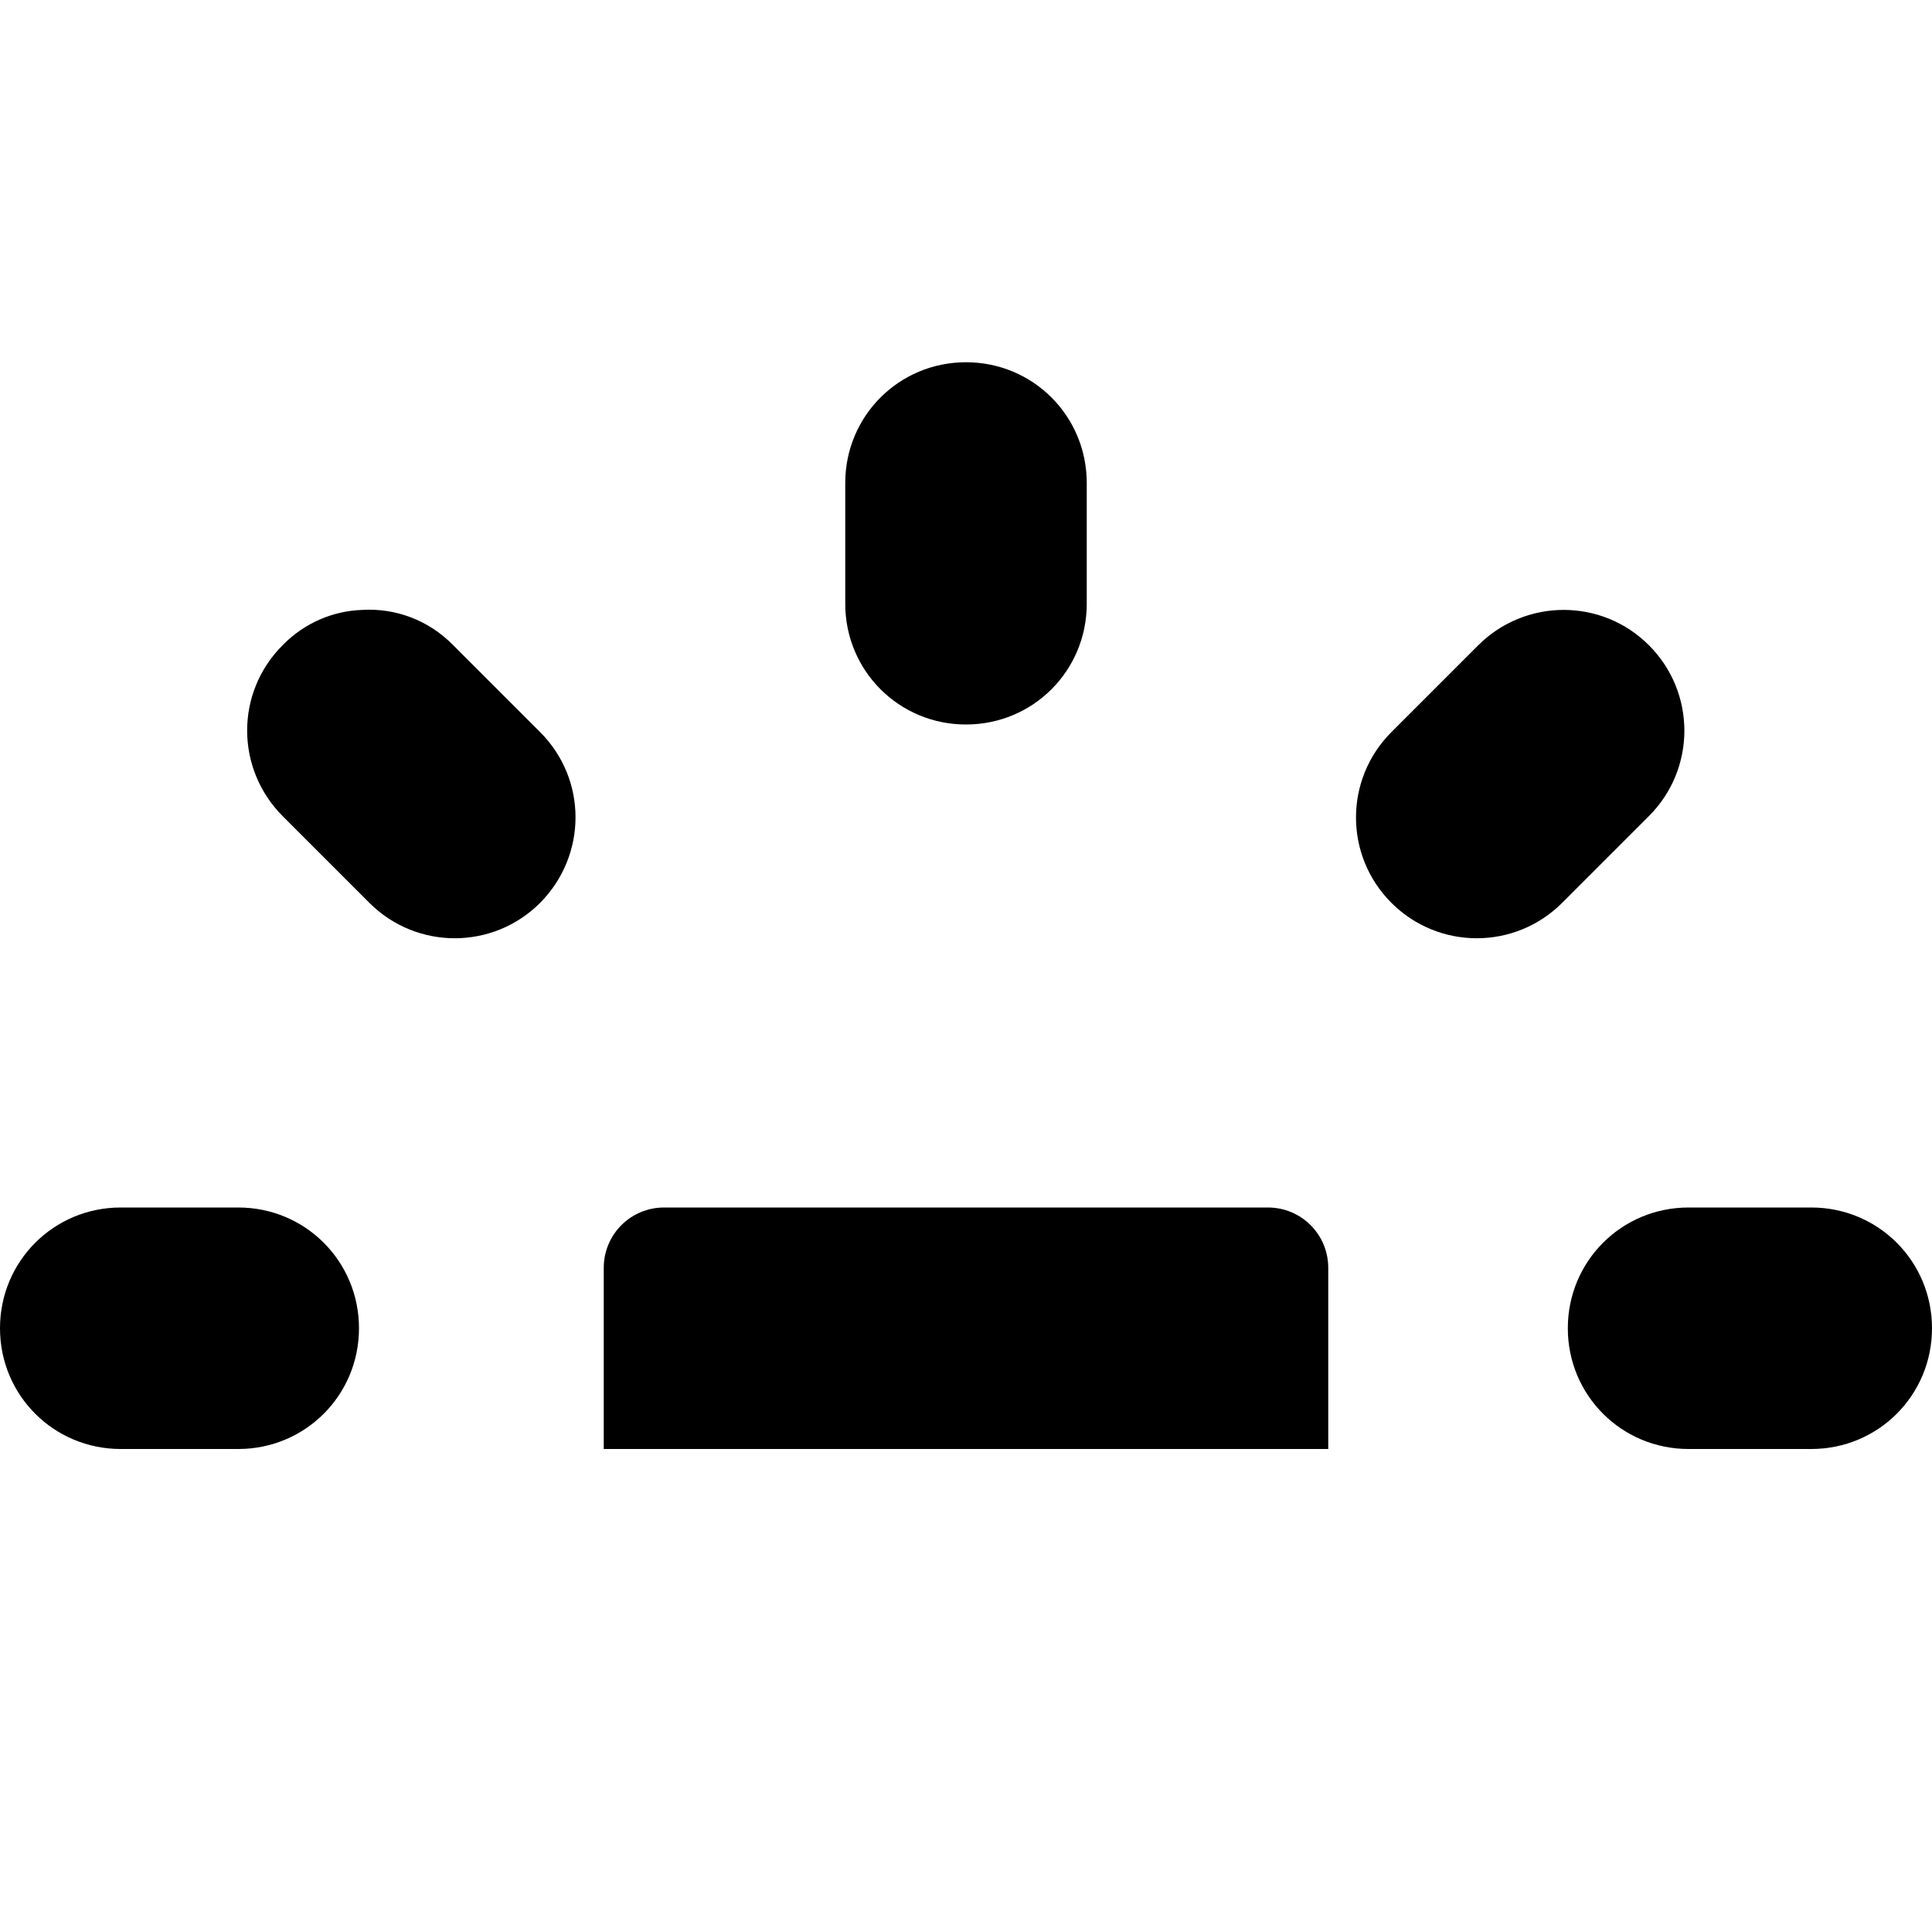
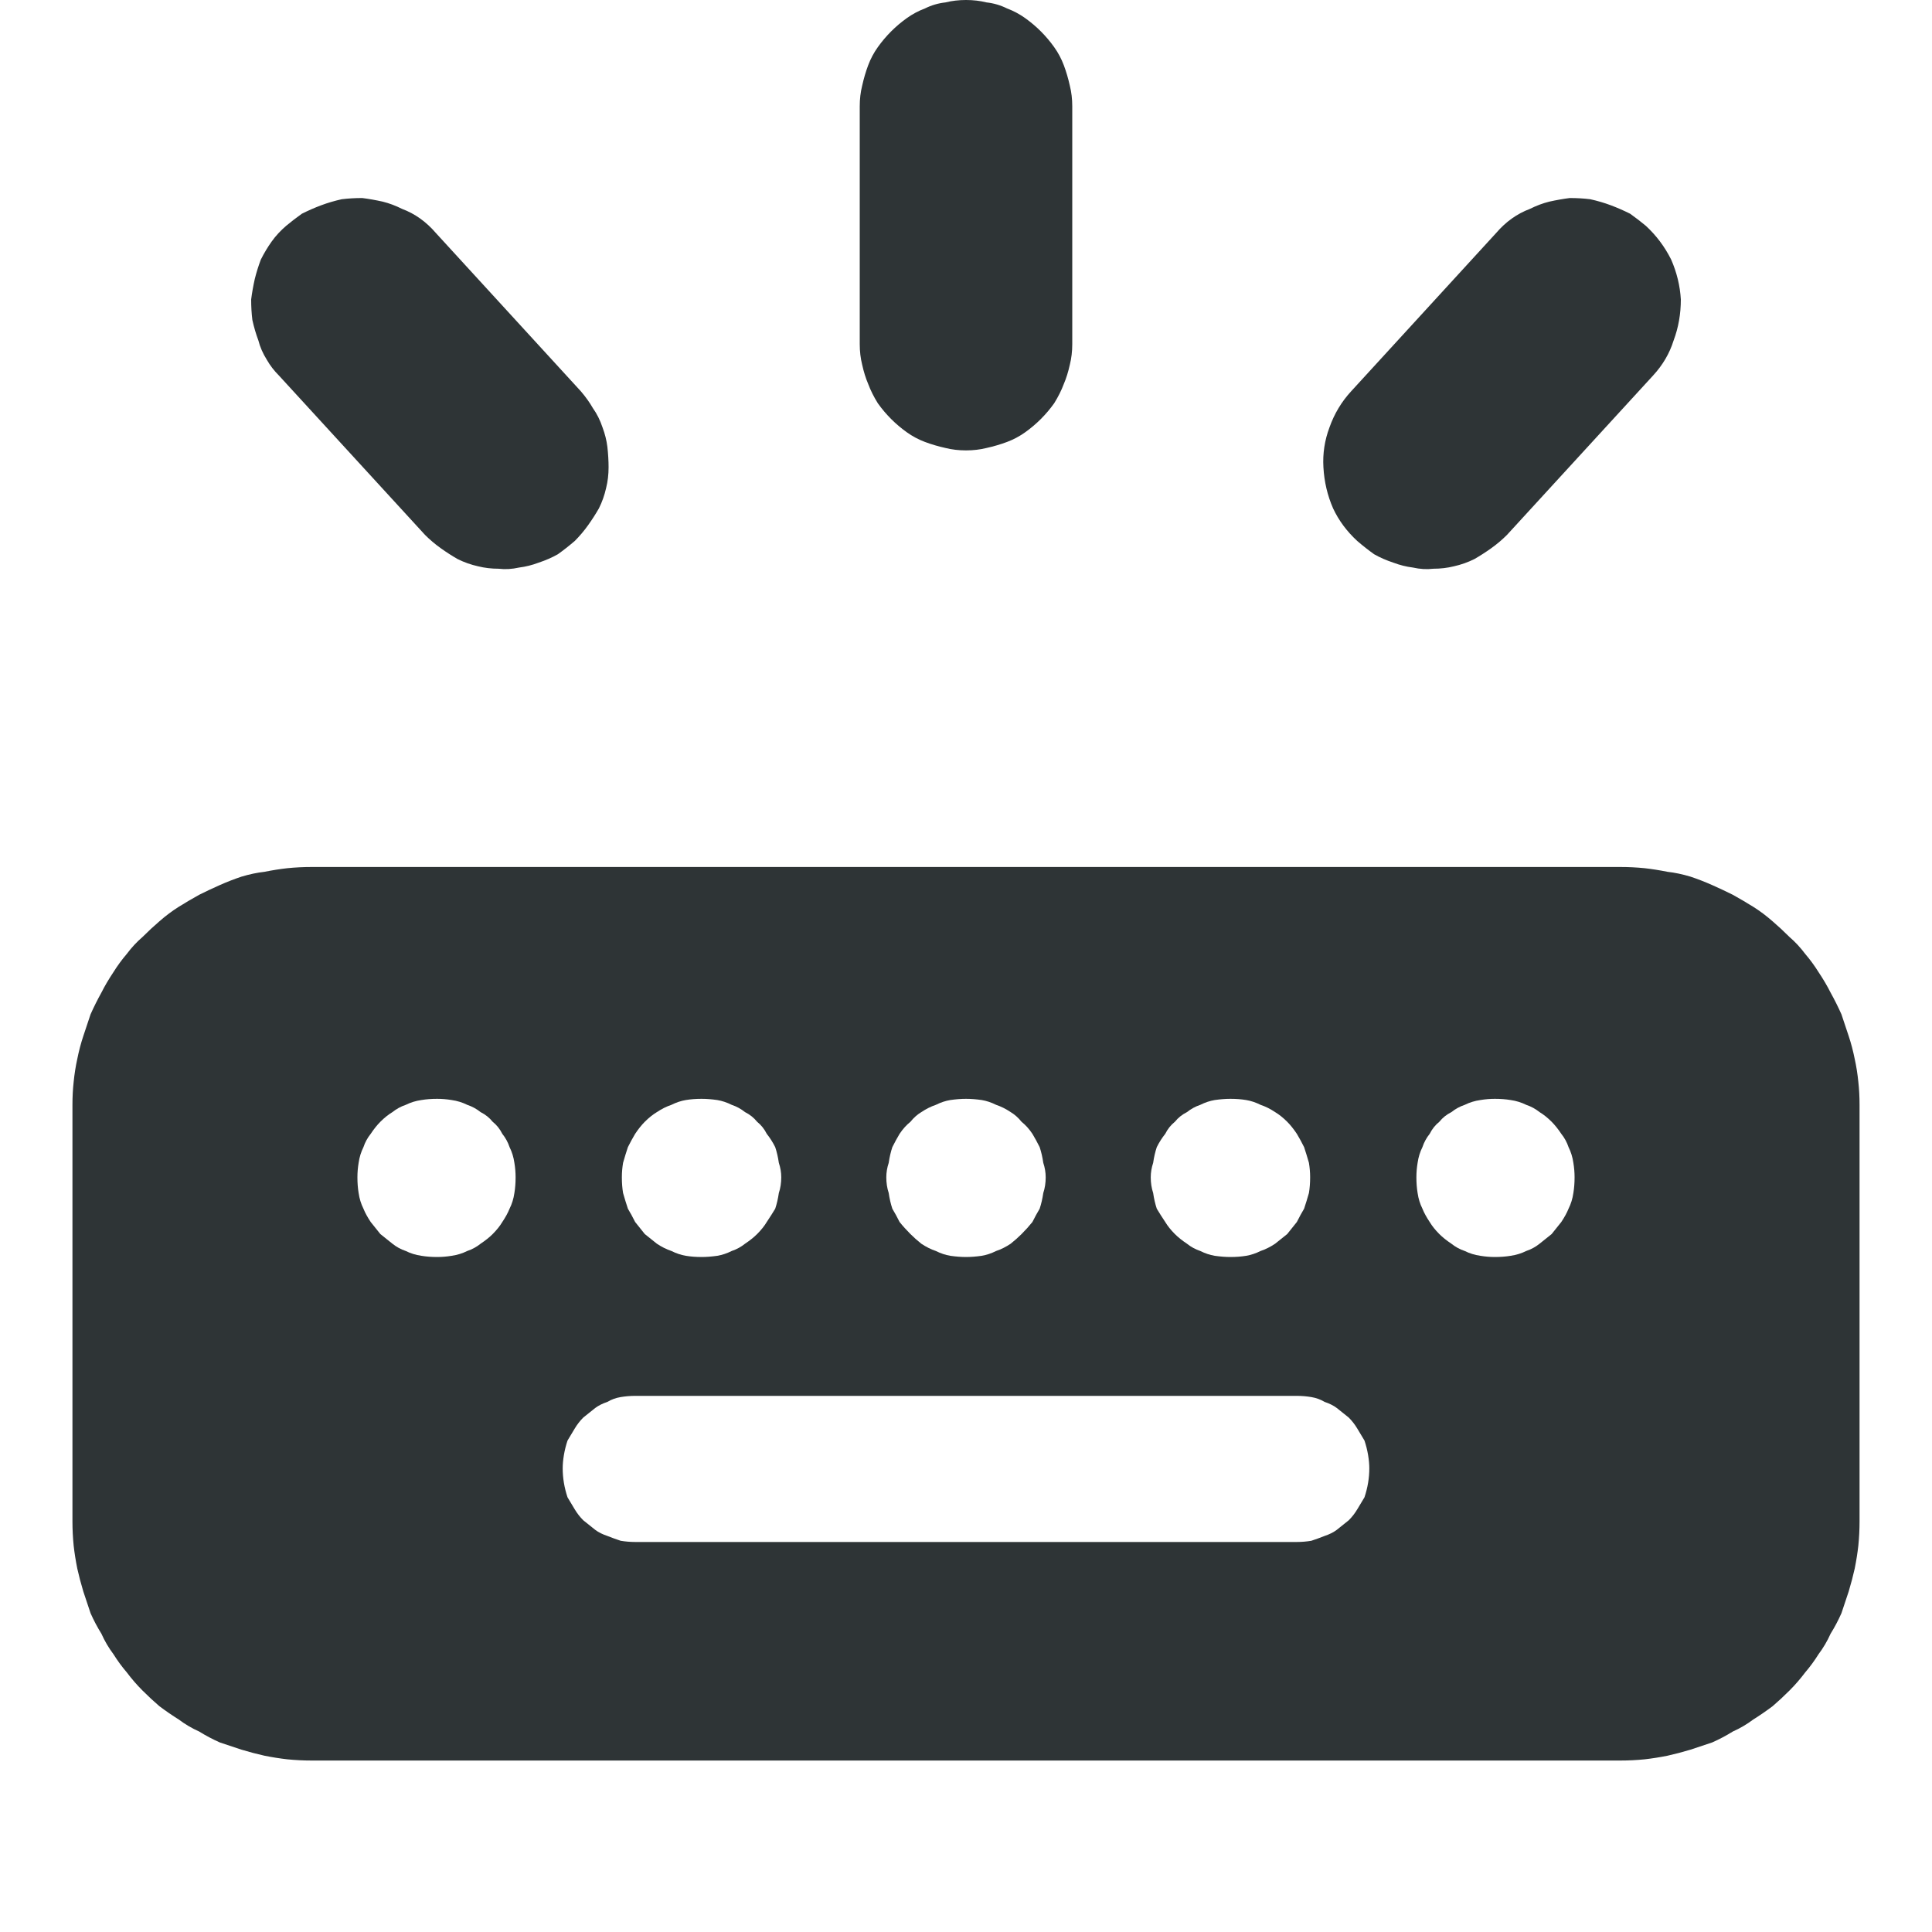
- <svg xmlns="http://www.w3.org/2000/svg" height="16px" viewBox="0 0 16 16" width="16px">
-   <path d="m 8 3 c -0.555 0 -1 0.445 -1 1 v 1 c 0 0.555 0.445 1 1 1 s 1 -0.445 1 -1 v -1 c 0 -0.555 -0.445 -1 -1 -1 z m -5 2.051 c -0.238 0.008 -0.477 0.105 -0.66 0.293 c -0.391 0.391 -0.391 1.02 0 1.414 l 0.719 0.719 c 0.391 0.391 1.023 0.391 1.414 0 c 0.391 -0.395 0.391 -1.023 0 -1.414 l -0.719 -0.719 c -0.207 -0.211 -0.48 -0.309 -0.754 -0.293 z m 9.949 0 c -0.254 0 -0.512 0.098 -0.707 0.293 l -0.719 0.719 c -0.391 0.391 -0.391 1.023 0 1.414 c 0.391 0.391 1.023 0.391 1.414 0 l 0.719 -0.719 c 0.391 -0.391 0.391 -1.023 0 -1.414 c -0.195 -0.195 -0.449 -0.293 -0.707 -0.293 z m -11.949 4.949 c -0.555 0 -1 0.445 -1 1 s 0.445 1 1 1 h 0.973 c 0.555 0 1 -0.445 1 -1 s -0.445 -1 -1 -1 z m 12.984 0 c -0.555 0 -1 0.445 -1 1 s 0.445 1 1 1 h 1.016 c 0.555 0 1 -0.445 1 -1 s -0.445 -1 -1 -1 z m 0 0" />
-   <path d="m 5.5 10 c -0.277 0 -0.5 0.223 -0.5 0.5 v 1.5 h 6 v -1.5 c 0 -0.277 -0.223 -0.5 -0.5 -0.5 h -0.5 s -1.332 0 -2 0 s -2 0 -2 0 z m 0 0" />
+ <svg xmlns="http://www.w3.org/2000/svg" width="16" height="16" viewBox="0 0 16 16" fill="#2e3436">
+   <path fill-rule="evenodd" d="M8.88 2.85L8.88 0.88Q8.88 0.79 8.86 0.71Q8.84 0.62 8.81 0.54Q8.78 0.46 8.73 0.39Q8.68 0.32 8.62 0.26Q8.56 0.2 8.49 0.15Q8.42 0.1 8.34 0.07Q8.26 0.03 8.17 0.02Q8.09 0 8 0Q7.91 0 7.83 0.02Q7.74 0.03 7.66 0.07Q7.58 0.1 7.51 0.15Q7.44 0.2 7.38 0.26Q7.32 0.32 7.27 0.39Q7.22 0.46 7.19 0.54Q7.16 0.62 7.14 0.71Q7.12 0.79 7.12 0.88L7.12 2.85Q7.12 2.94 7.14 3.02Q7.16 3.11 7.19 3.18Q7.22 3.26 7.27 3.34Q7.32 3.41 7.38 3.47Q7.44 3.53 7.51 3.58Q7.58 3.63 7.66 3.66Q7.74 3.69 7.83 3.71Q7.91 3.73 8 3.73Q8.09 3.73 8.17 3.71Q8.26 3.69 8.34 3.66Q8.42 3.63 8.49 3.58Q8.56 3.53 8.62 3.47Q8.68 3.41 8.73 3.34Q8.78 3.26 8.81 3.18Q8.84 3.11 8.86 3.02Q8.88 2.94 8.88 2.85ZM4.81 3.24L3.61 1.93Q3.55 1.86 3.48 1.81Q3.41 1.76 3.33 1.73Q3.25 1.69 3.17 1.67Q3.08 1.65 3 1.64Q2.91 1.64 2.83 1.65Q2.74 1.67 2.66 1.7Q2.58 1.73 2.5 1.77Q2.43 1.82 2.37 1.87Q2.3 1.93 2.25 2Q2.2 2.07 2.16 2.15Q2.13 2.23 2.11 2.31Q2.09 2.4 2.08 2.48Q2.08 2.57 2.09 2.65Q2.11 2.74 2.14 2.82Q2.16 2.9 2.21 2.98Q2.25 3.05 2.31 3.11L3.52 4.43Q3.58 4.49 3.65 4.54Q3.72 4.59 3.79 4.63Q3.87 4.67 3.96 4.69Q4.04 4.71 4.13 4.71Q4.21 4.72 4.3 4.7Q4.38 4.69 4.46 4.66Q4.55 4.63 4.62 4.59Q4.69 4.54 4.76 4.48Q4.82 4.42 4.87 4.35Q4.92 4.28 4.96 4.21Q5 4.13 5.02 4.04Q5.04 3.96 5.04 3.87Q5.04 3.79 5.03 3.7Q5.02 3.62 4.99 3.54Q4.96 3.45 4.91 3.38Q4.87 3.31 4.81 3.24ZM12.48 4.43L13.69 3.11Q13.81 2.98 13.86 2.82Q13.92 2.66 13.92 2.48Q13.91 2.31 13.84 2.15Q13.76 1.99 13.63 1.87Q13.57 1.82 13.5 1.77Q13.42 1.73 13.34 1.7Q13.26 1.67 13.17 1.65Q13.09 1.64 13 1.64Q12.92 1.65 12.83 1.67Q12.75 1.69 12.67 1.73Q12.59 1.76 12.52 1.81Q12.45 1.86 12.39 1.93L11.19 3.24Q11.07 3.37 11.01 3.54Q10.95 3.7 10.96 3.87Q10.97 4.05 11.04 4.21Q11.11 4.36 11.24 4.48Q11.31 4.54 11.38 4.59Q11.45 4.63 11.54 4.66Q11.62 4.69 11.7 4.7Q11.79 4.72 11.87 4.71Q11.96 4.71 12.04 4.69Q12.13 4.67 12.21 4.63Q12.28 4.59 12.35 4.54Q12.42 4.49 12.48 4.43ZM0.6 9.15L0.6 12.6Q0.6 12.7 0.61 12.8Q0.62 12.89 0.64 12.99Q0.66 13.08 0.69 13.18Q0.72 13.27 0.75 13.36Q0.79 13.45 0.84 13.53Q0.88 13.62 0.94 13.7Q0.99 13.78 1.05 13.85Q1.11 13.93 1.18 14Q1.25 14.07 1.32 14.13Q1.4 14.19 1.48 14.24Q1.56 14.3 1.65 14.34Q1.73 14.39 1.82 14.43Q1.91 14.46 2 14.49Q2.1 14.52 2.19 14.54Q2.29 14.56 2.38 14.57Q2.48 14.58 2.58 14.58L13.42 14.58Q13.52 14.58 13.62 14.57Q13.71 14.56 13.81 14.54Q13.9 14.52 14 14.49Q14.09 14.46 14.18 14.43Q14.27 14.39 14.35 14.34Q14.44 14.3 14.52 14.24Q14.6 14.19 14.68 14.13Q14.75 14.07 14.82 14Q14.89 13.93 14.95 13.85Q15.01 13.78 15.06 13.7Q15.12 13.62 15.16 13.53Q15.21 13.45 15.25 13.36Q15.28 13.27 15.31 13.18Q15.34 13.08 15.36 12.99Q15.38 12.89 15.39 12.8Q15.4 12.7 15.4 12.6L15.4 9.15Q15.4 9.05 15.39 8.96Q15.38 8.86 15.36 8.77Q15.34 8.67 15.31 8.58Q15.28 8.49 15.25 8.4Q15.21 8.31 15.16 8.22Q15.12 8.14 15.06 8.05Q15.01 7.97 14.95 7.9Q14.89 7.82 14.82 7.76Q14.75 7.69 14.68 7.63Q14.6 7.56 14.52 7.51Q14.44 7.46 14.35 7.41Q14.27 7.37 14.18 7.33Q14.09 7.29 14 7.26Q13.9 7.23 13.81 7.22Q13.71 7.2 13.62 7.19Q13.52 7.18 13.42 7.18L2.58 7.18Q2.48 7.18 2.38 7.19Q2.29 7.2 2.19 7.22Q2.1 7.23 2 7.26Q1.91 7.29 1.82 7.33Q1.73 7.37 1.65 7.41Q1.56 7.46 1.48 7.51Q1.4 7.56 1.32 7.63Q1.25 7.69 1.18 7.76Q1.11 7.82 1.05 7.9Q0.99 7.97 0.94 8.05Q0.88 8.14 0.84 8.22Q0.79 8.31 0.75 8.4Q0.72 8.49 0.69 8.58Q0.66 8.67 0.64 8.77Q0.62 8.86 0.61 8.96Q0.6 9.05 0.6 9.15ZM4.27 9.75Q4.27 9.82 4.26 9.88Q4.25 9.95 4.22 10.01Q4.2 10.06 4.16 10.12Q4.13 10.17 4.08 10.22Q4.04 10.26 3.98 10.3Q3.93 10.34 3.87 10.36Q3.81 10.39 3.74 10.4Q3.68 10.41 3.62 10.41Q3.55 10.41 3.49 10.4Q3.42 10.39 3.36 10.36Q3.3 10.34 3.25 10.3Q3.2 10.26 3.15 10.22Q3.11 10.17 3.07 10.12Q3.03 10.06 3.01 10.01Q2.98 9.95 2.97 9.88Q2.96 9.82 2.96 9.75Q2.96 9.69 2.97 9.63Q2.98 9.56 3.01 9.5Q3.03 9.44 3.07 9.39Q3.11 9.33 3.15 9.29Q3.2 9.24 3.25 9.21Q3.3 9.17 3.36 9.15Q3.42 9.12 3.49 9.11Q3.55 9.1 3.62 9.1Q3.68 9.1 3.74 9.11Q3.81 9.12 3.87 9.15Q3.93 9.17 3.98 9.21Q4.04 9.24 4.08 9.29Q4.13 9.33 4.16 9.39Q4.2 9.44 4.22 9.5Q4.25 9.56 4.26 9.63Q4.27 9.69 4.27 9.75ZM5.81 10.41Q5.87 10.41 5.94 10.4Q6 10.39 6.06 10.36Q6.12 10.34 6.17 10.3Q6.23 10.26 6.27 10.22Q6.32 10.17 6.35 10.12Q6.39 10.06 6.42 10.01Q6.44 9.95 6.45 9.88Q6.47 9.82 6.47 9.75Q6.47 9.69 6.45 9.63Q6.44 9.56 6.42 9.5Q6.39 9.44 6.35 9.39Q6.32 9.33 6.27 9.29Q6.23 9.24 6.17 9.21Q6.12 9.17 6.06 9.15Q6 9.12 5.94 9.11Q5.87 9.1 5.81 9.1Q5.74 9.1 5.68 9.11Q5.62 9.12 5.56 9.15Q5.5 9.17 5.44 9.21Q5.39 9.24 5.34 9.29Q5.3 9.33 5.26 9.39Q5.23 9.44 5.2 9.5Q5.18 9.56 5.16 9.63Q5.15 9.69 5.15 9.75Q5.15 9.82 5.16 9.88Q5.18 9.95 5.2 10.01Q5.23 10.06 5.26 10.12Q5.3 10.17 5.34 10.22Q5.39 10.26 5.44 10.3Q5.5 10.34 5.56 10.36Q5.62 10.39 5.68 10.4Q5.74 10.41 5.81 10.41ZM8.66 9.75Q8.66 9.82 8.64 9.88Q8.63 9.95 8.61 10.01Q8.58 10.06 8.55 10.12Q8.51 10.17 8.46 10.22Q8.42 10.26 8.37 10.3Q8.31 10.34 8.25 10.36Q8.19 10.39 8.13 10.4Q8.06 10.41 8 10.41Q7.94 10.41 7.87 10.4Q7.81 10.39 7.75 10.36Q7.69 10.34 7.63 10.3Q7.58 10.26 7.54 10.22Q7.49 10.17 7.45 10.12Q7.42 10.06 7.39 10.01Q7.37 9.95 7.36 9.88Q7.34 9.82 7.34 9.75Q7.34 9.69 7.36 9.63Q7.37 9.56 7.39 9.5Q7.42 9.44 7.45 9.39Q7.49 9.33 7.54 9.29Q7.58 9.24 7.63 9.21Q7.69 9.17 7.75 9.15Q7.81 9.12 7.87 9.11Q7.94 9.1 8 9.1Q8.06 9.1 8.13 9.11Q8.19 9.12 8.25 9.15Q8.31 9.17 8.37 9.21Q8.42 9.24 8.46 9.29Q8.51 9.33 8.55 9.39Q8.58 9.44 8.61 9.5Q8.63 9.56 8.64 9.63Q8.66 9.69 8.66 9.75ZM10.19 10.41Q10.26 10.41 10.32 10.4Q10.38 10.39 10.44 10.36Q10.5 10.34 10.56 10.3Q10.61 10.26 10.66 10.22Q10.7 10.17 10.74 10.12Q10.77 10.06 10.8 10.01Q10.82 9.95 10.84 9.88Q10.85 9.82 10.85 9.75Q10.85 9.69 10.84 9.63Q10.82 9.56 10.8 9.5Q10.77 9.44 10.74 9.39Q10.7 9.33 10.66 9.29Q10.61 9.24 10.56 9.21Q10.5 9.17 10.44 9.15Q10.38 9.12 10.32 9.11Q10.26 9.1 10.19 9.1Q10.13 9.1 10.06 9.11Q10 9.12 9.94 9.15Q9.88 9.17 9.83 9.21Q9.77 9.24 9.73 9.29Q9.68 9.33 9.65 9.39Q9.61 9.44 9.58 9.5Q9.56 9.56 9.55 9.63Q9.53 9.69 9.53 9.75Q9.53 9.82 9.55 9.88Q9.56 9.95 9.58 10.01Q9.61 10.06 9.65 10.12Q9.68 10.17 9.73 10.22Q9.77 10.26 9.83 10.3Q9.88 10.34 9.94 10.36Q10 10.39 10.06 10.4Q10.13 10.41 10.19 10.41ZM13.04 9.75Q13.04 9.82 13.03 9.88Q13.02 9.95 12.99 10.01Q12.97 10.06 12.93 10.12Q12.89 10.17 12.85 10.22Q12.8 10.26 12.75 10.3Q12.7 10.34 12.64 10.36Q12.58 10.39 12.51 10.4Q12.45 10.41 12.38 10.41Q12.32 10.41 12.26 10.4Q12.19 10.39 12.13 10.36Q12.07 10.34 12.02 10.3Q11.96 10.26 11.92 10.22Q11.87 10.17 11.84 10.12Q11.8 10.06 11.78 10.01Q11.75 9.95 11.74 9.88Q11.73 9.82 11.73 9.75Q11.73 9.69 11.74 9.63Q11.75 9.56 11.78 9.5Q11.8 9.44 11.84 9.39Q11.87 9.33 11.92 9.29Q11.96 9.24 12.02 9.21Q12.07 9.17 12.13 9.15Q12.19 9.12 12.26 9.11Q12.32 9.1 12.38 9.1Q12.45 9.1 12.51 9.11Q12.58 9.12 12.64 9.15Q12.7 9.17 12.75 9.21Q12.8 9.24 12.85 9.29Q12.89 9.33 12.93 9.39Q12.97 9.44 12.99 9.5Q13.02 9.56 13.03 9.63Q13.04 9.69 13.04 9.75ZM11.34 12.16Q11.34 12.11 11.33 12.05Q11.32 11.99 11.3 11.93Q11.27 11.88 11.24 11.83Q11.21 11.78 11.17 11.74Q11.12 11.7 11.07 11.66Q11.03 11.63 10.97 11.61Q10.92 11.58 10.86 11.57Q10.8 11.56 10.74 11.56L5.26 11.56Q5.2 11.56 5.14 11.57Q5.08 11.58 5.03 11.61Q4.97 11.63 4.93 11.66Q4.88 11.7 4.83 11.74Q4.79 11.78 4.76 11.83Q4.73 11.88 4.7 11.93Q4.68 11.99 4.67 12.05Q4.66 12.11 4.66 12.16Q4.66 12.22 4.67 12.28Q4.68 12.34 4.7 12.4Q4.73 12.45 4.76 12.5Q4.79 12.55 4.83 12.59Q4.88 12.63 4.93 12.67Q4.97 12.7 5.03 12.72Q5.08 12.74 5.14 12.76Q5.2 12.77 5.26 12.77L10.74 12.77Q10.8 12.77 10.86 12.76Q10.92 12.74 10.97 12.72Q11.03 12.7 11.07 12.67Q11.12 12.63 11.17 12.59Q11.21 12.55 11.24 12.5Q11.27 12.45 11.3 12.4Q11.32 12.34 11.33 12.28Q11.34 12.22 11.34 12.16Z" />
</svg>
